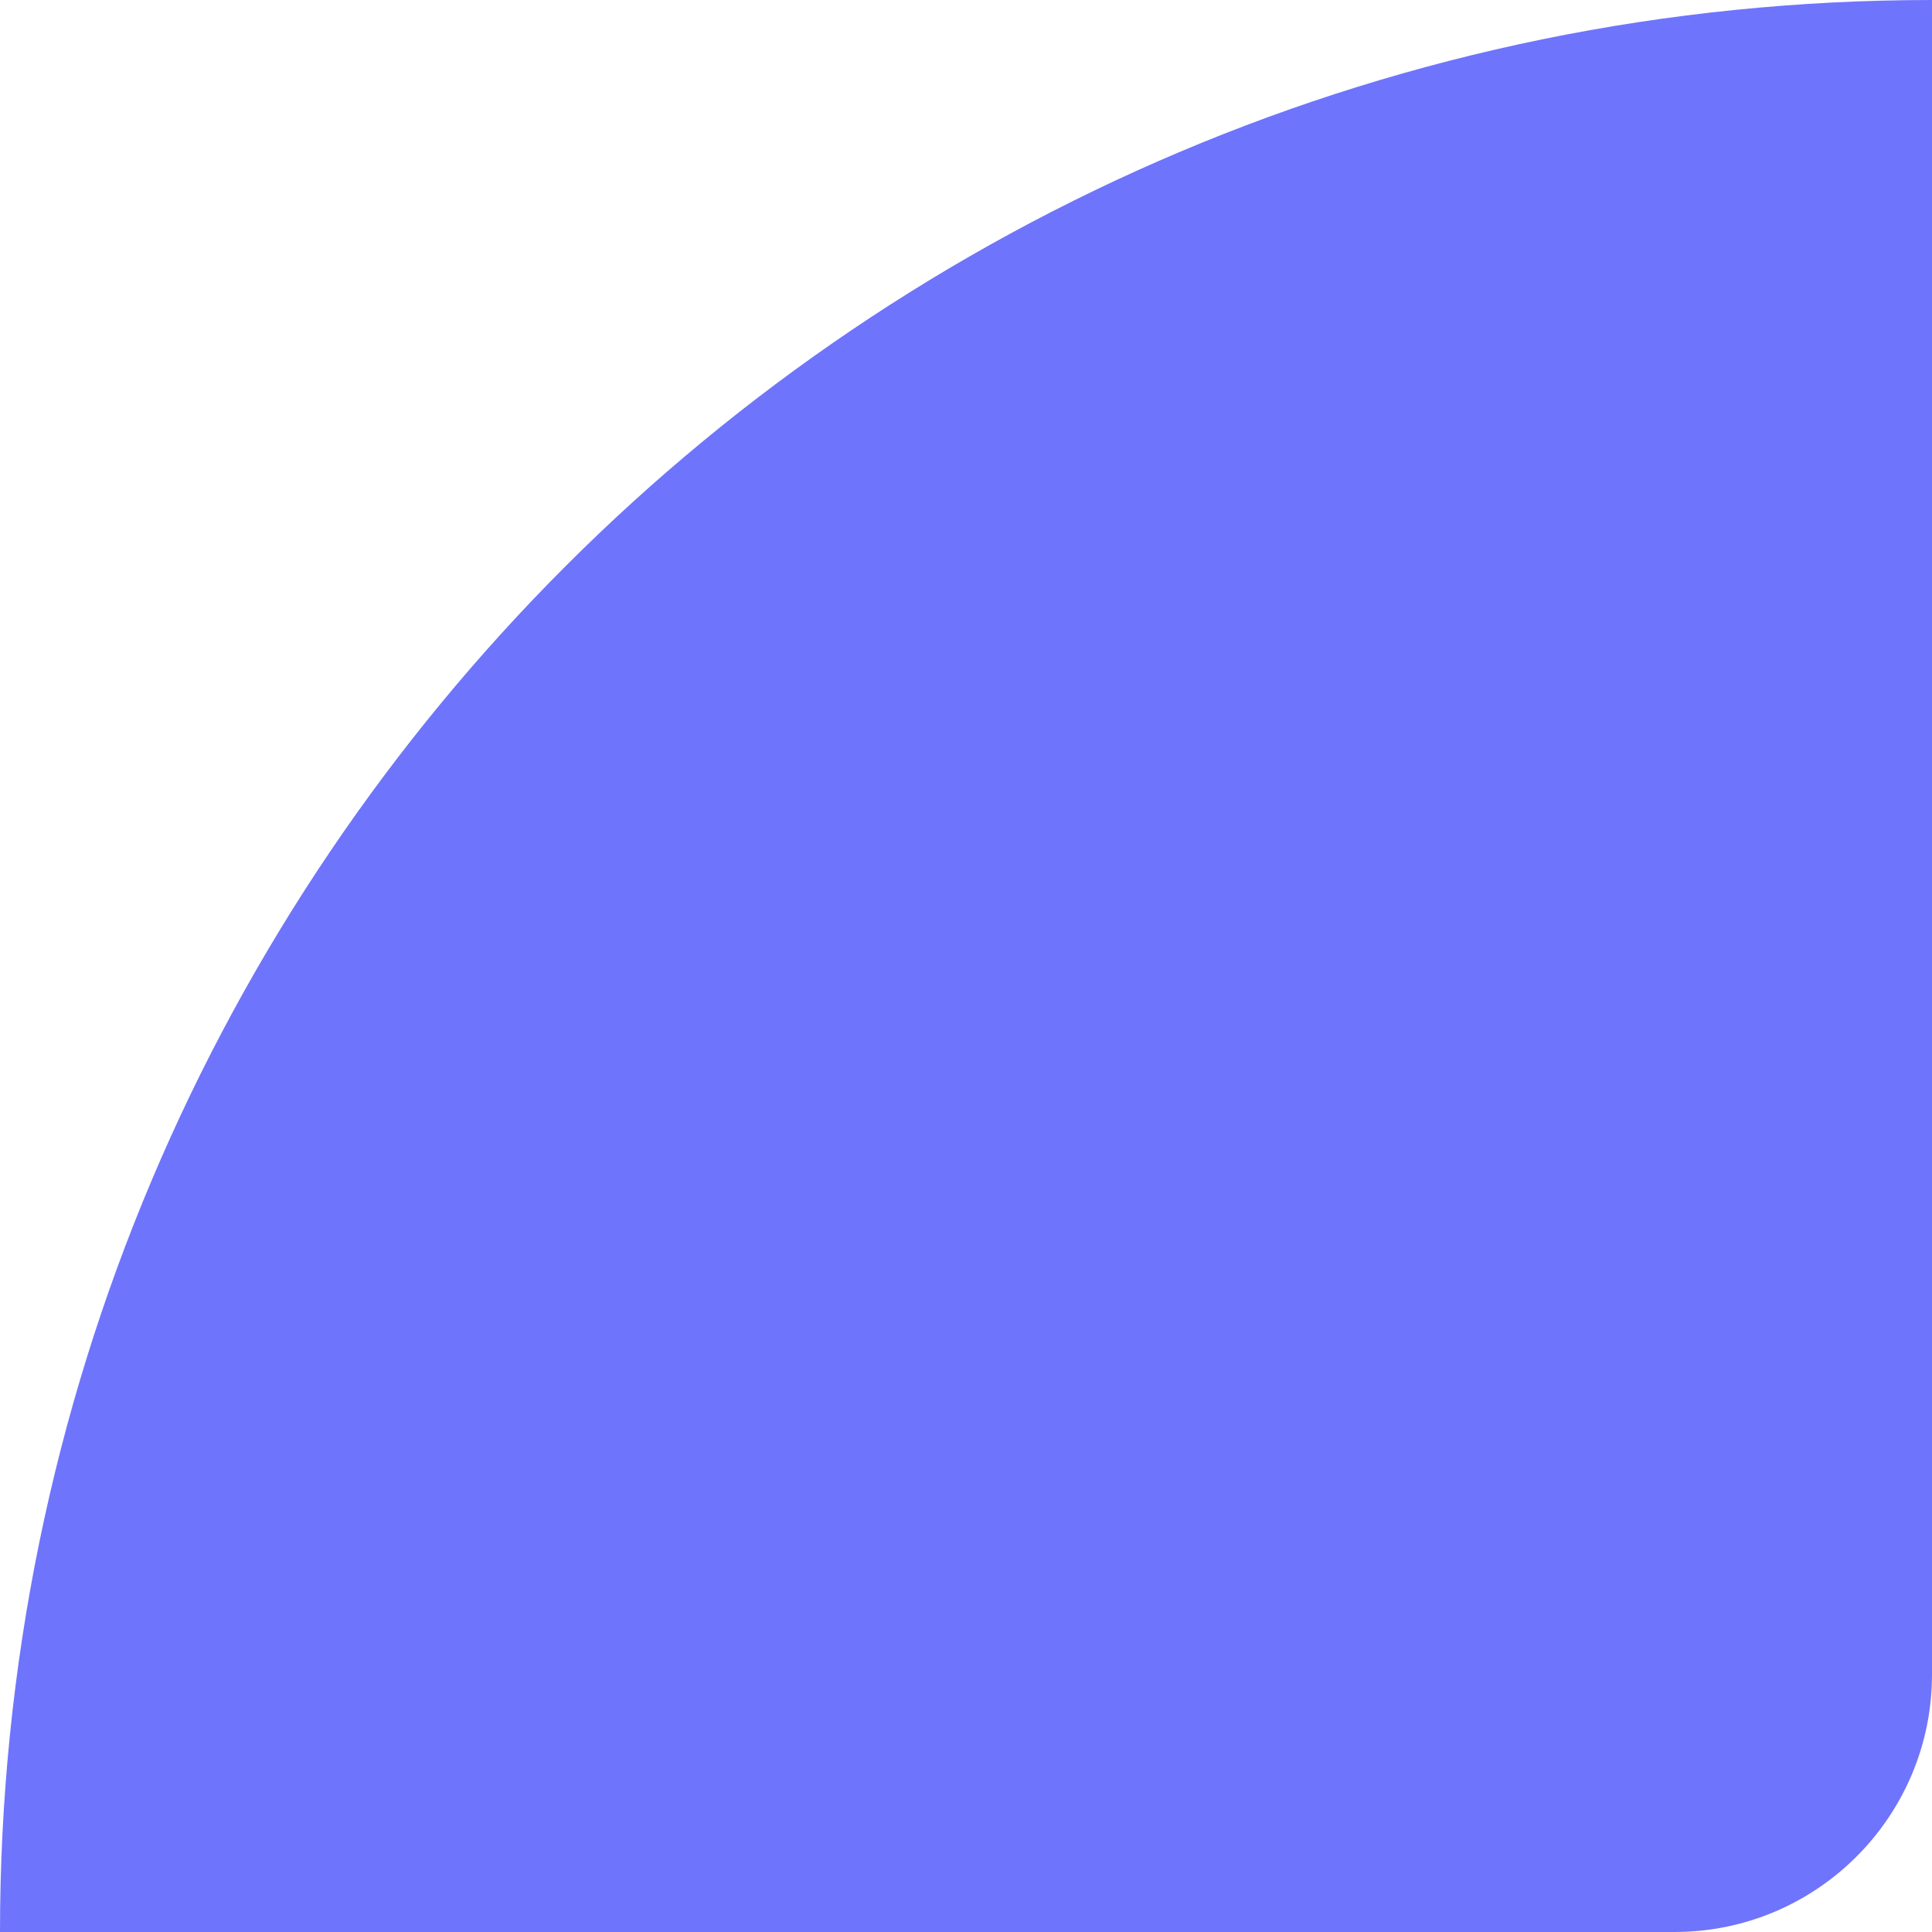
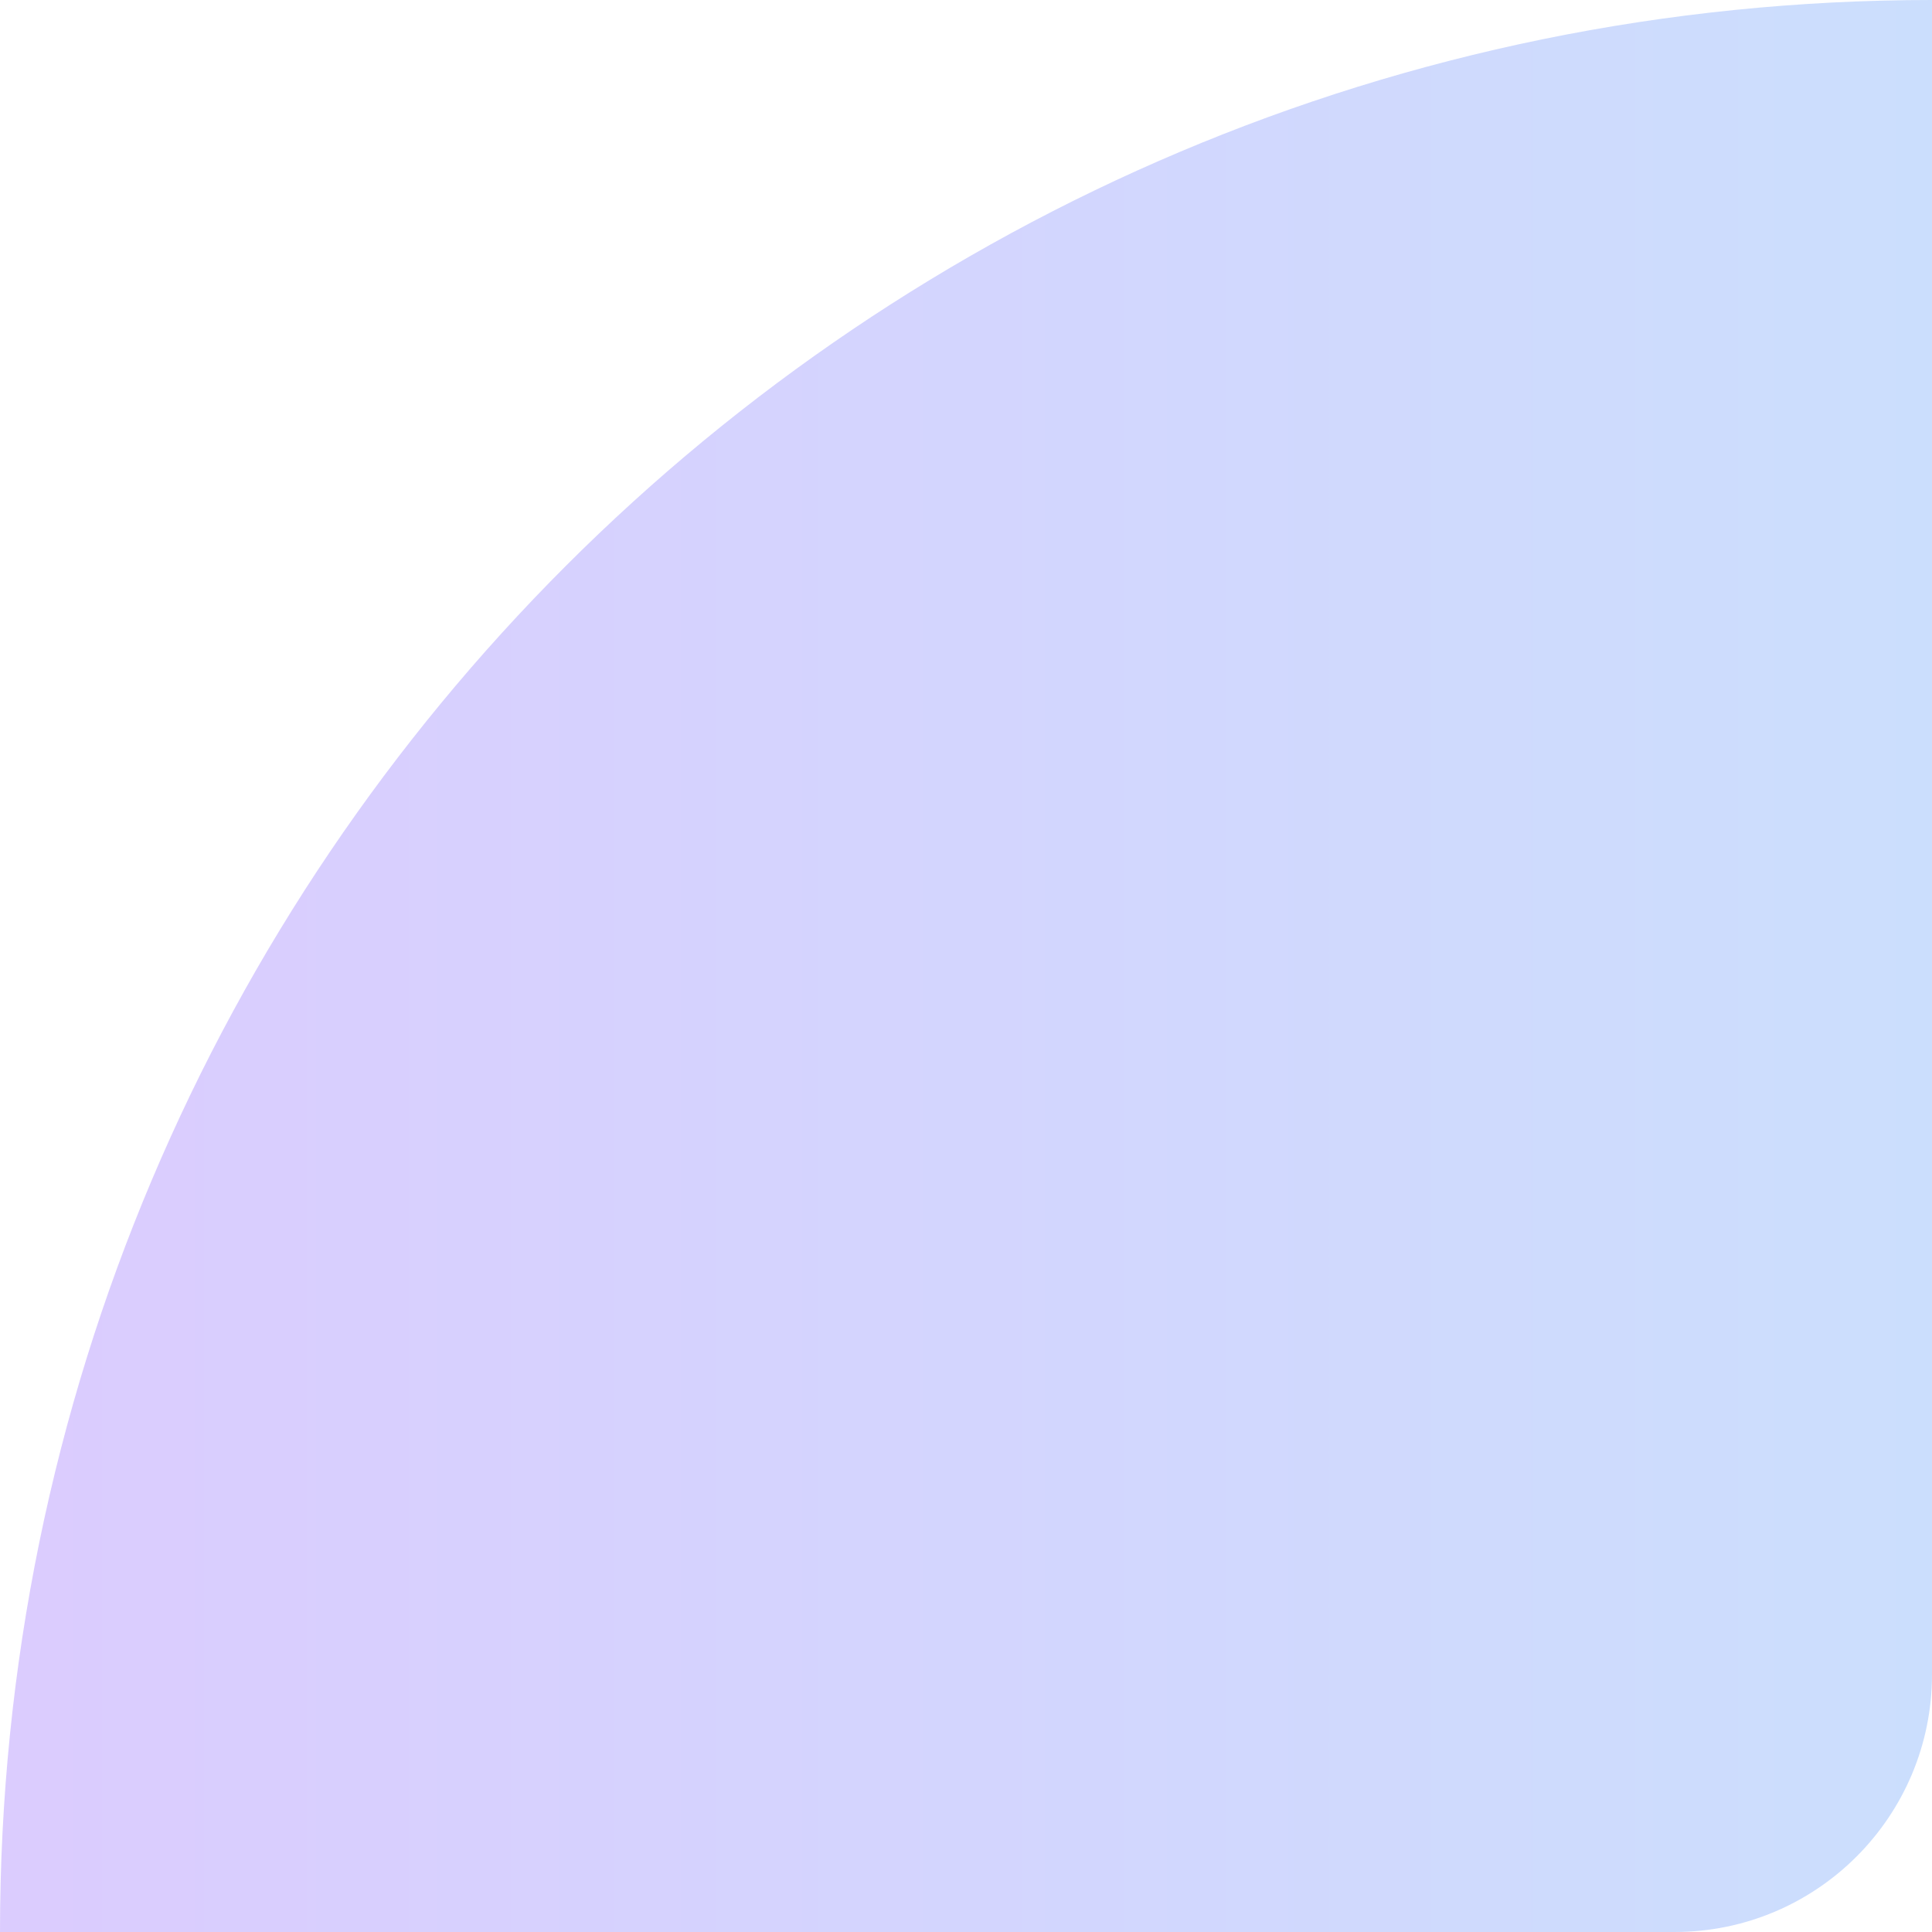
<svg xmlns="http://www.w3.org/2000/svg" width="225" height="225" viewBox="0 0 225 225" fill="none">
-   <path d="M0 225C0 100.736 100.736 0 225 0V195C225 211.569 211.569 225 195 225H0Z" fill="#6F74FC" />
+   <path d="M0 225C0 100.736 100.736 0 225 0V0V195C225 211.569 211.569 225 195 225H0V225Z" fill="url(#paint0_linear_281_75)" />
+   <defs>
+     <linearGradient id="paint0_linear_281_75" x1="0" y1="112.5" x2="225" y2="112.5" gradientUnits="userSpaceOnUse">
+       <stop stop-color="#8955FD" stop-opacity="0.3" />
+       <stop offset="1" stop-color="#5494FB" stop-opacity="0.3" />
+     </linearGradient>
+   </defs>
</svg>
